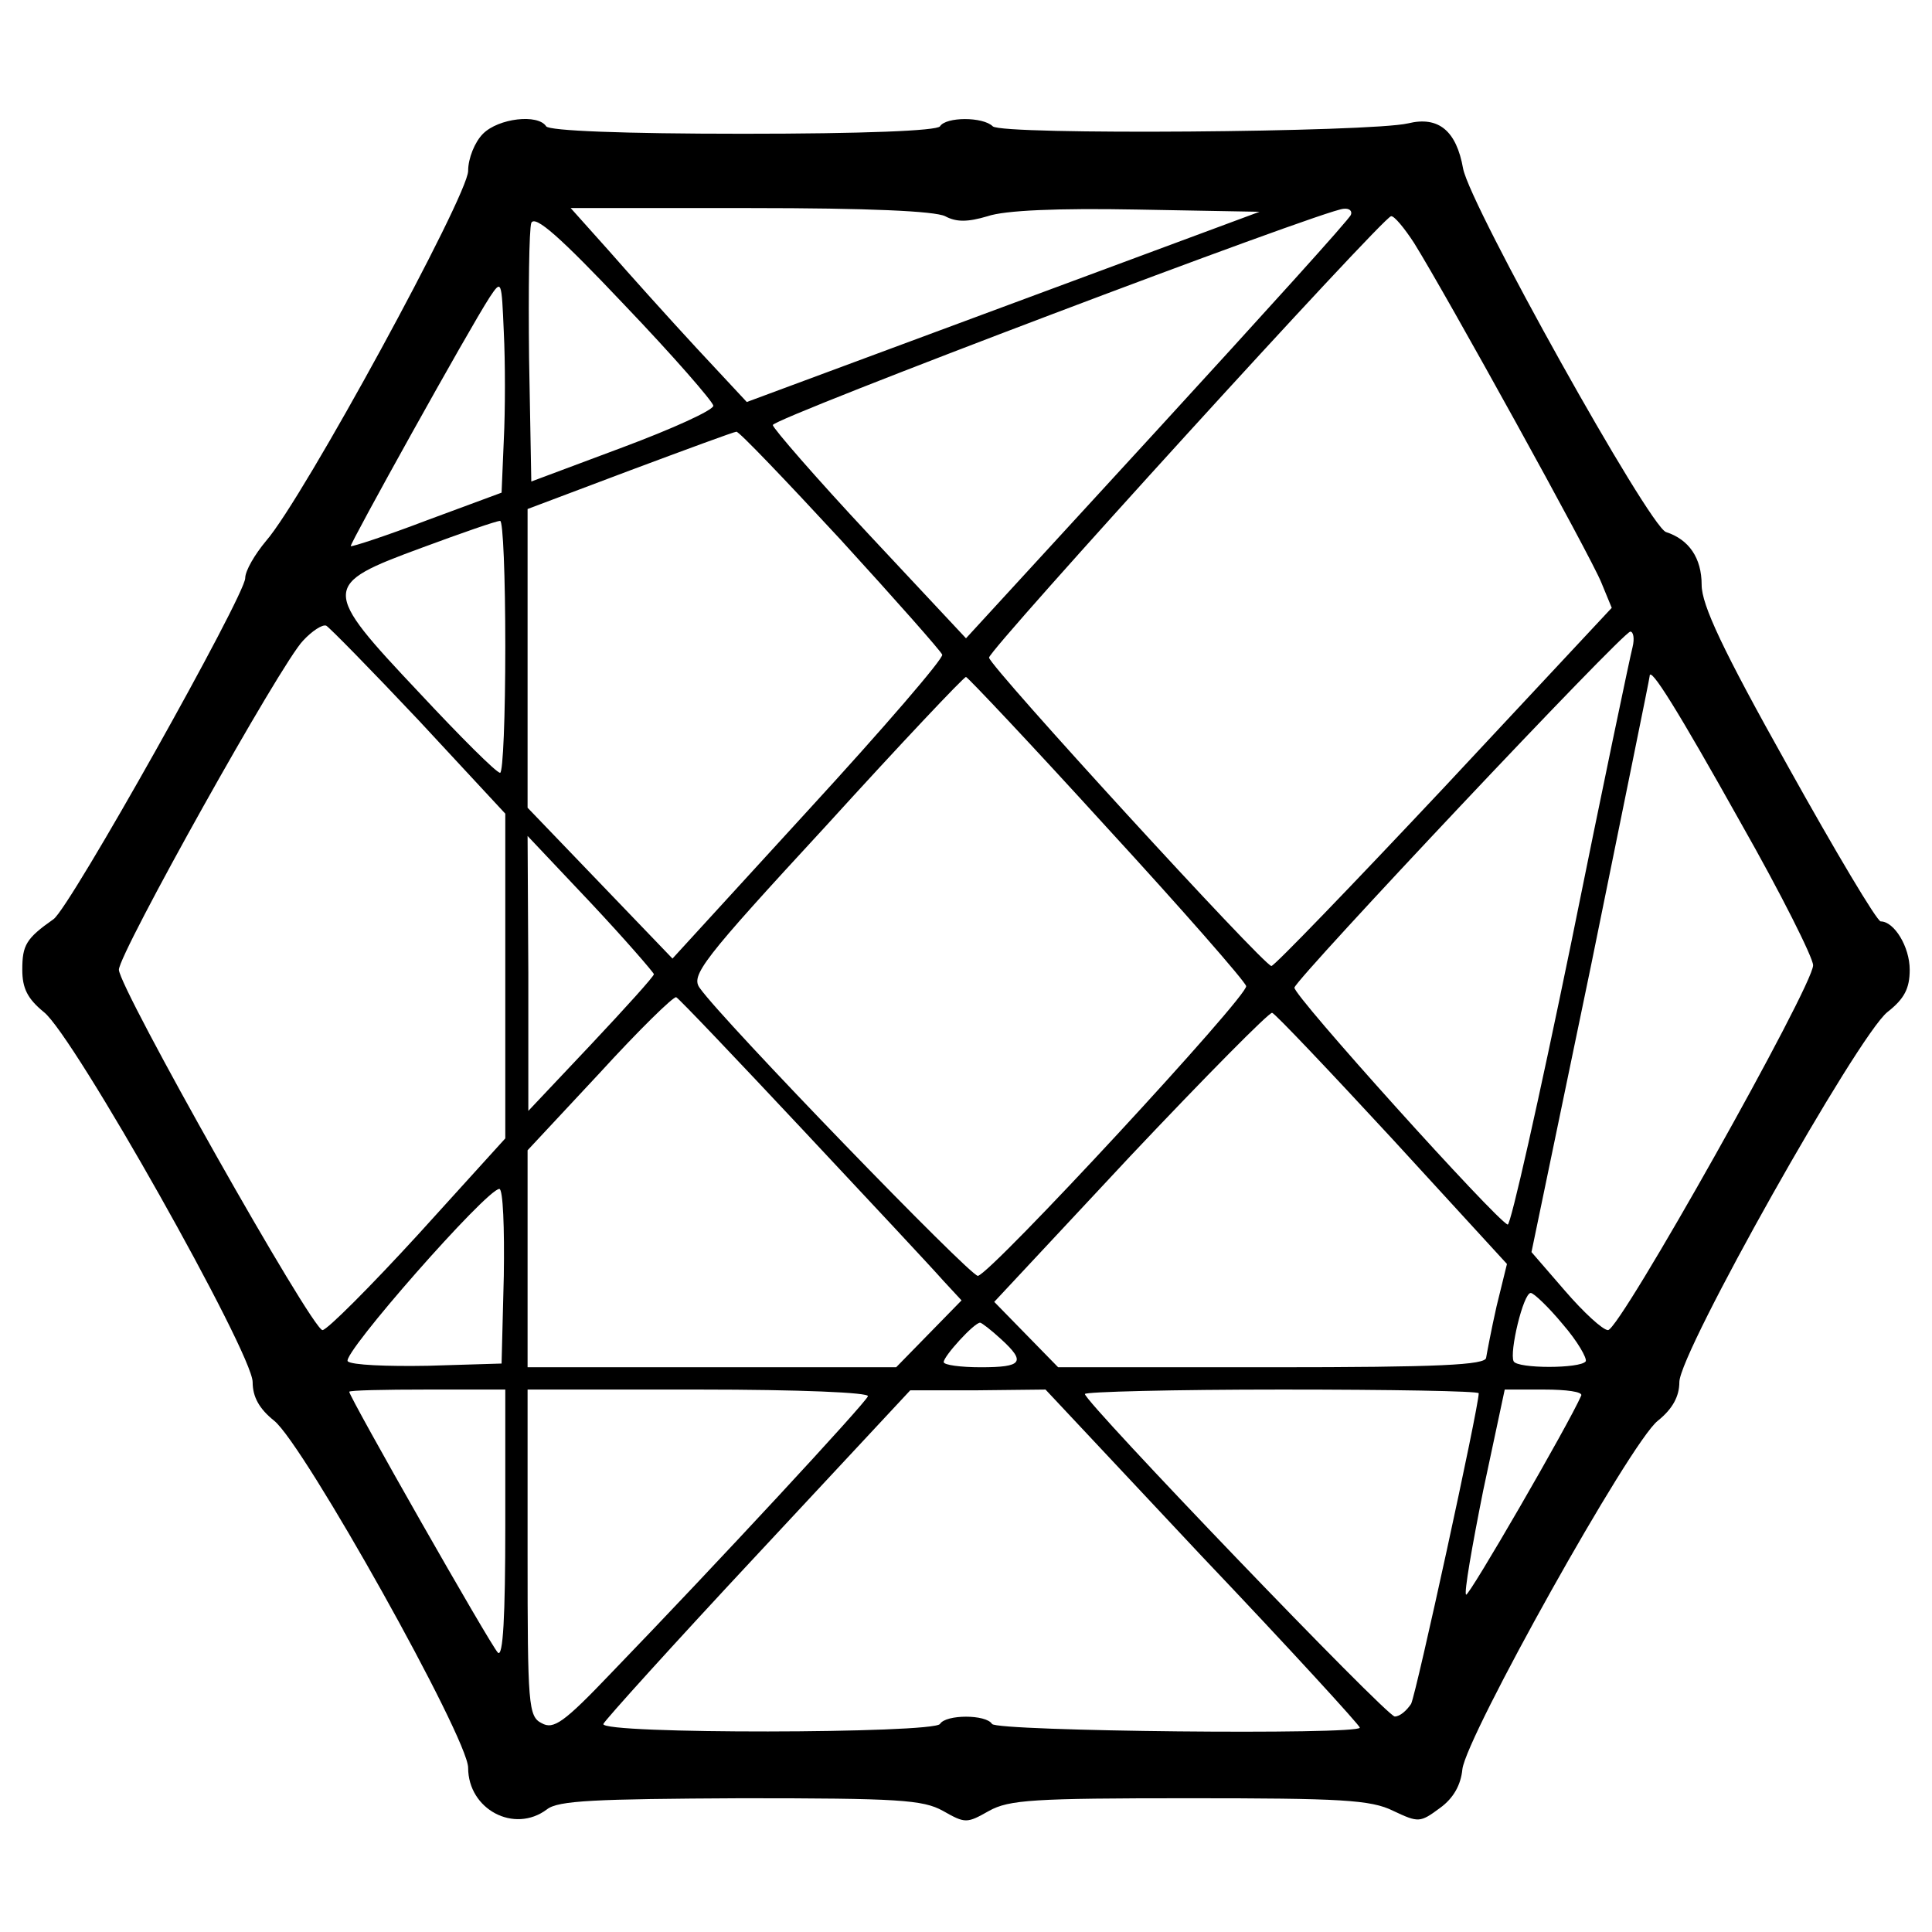
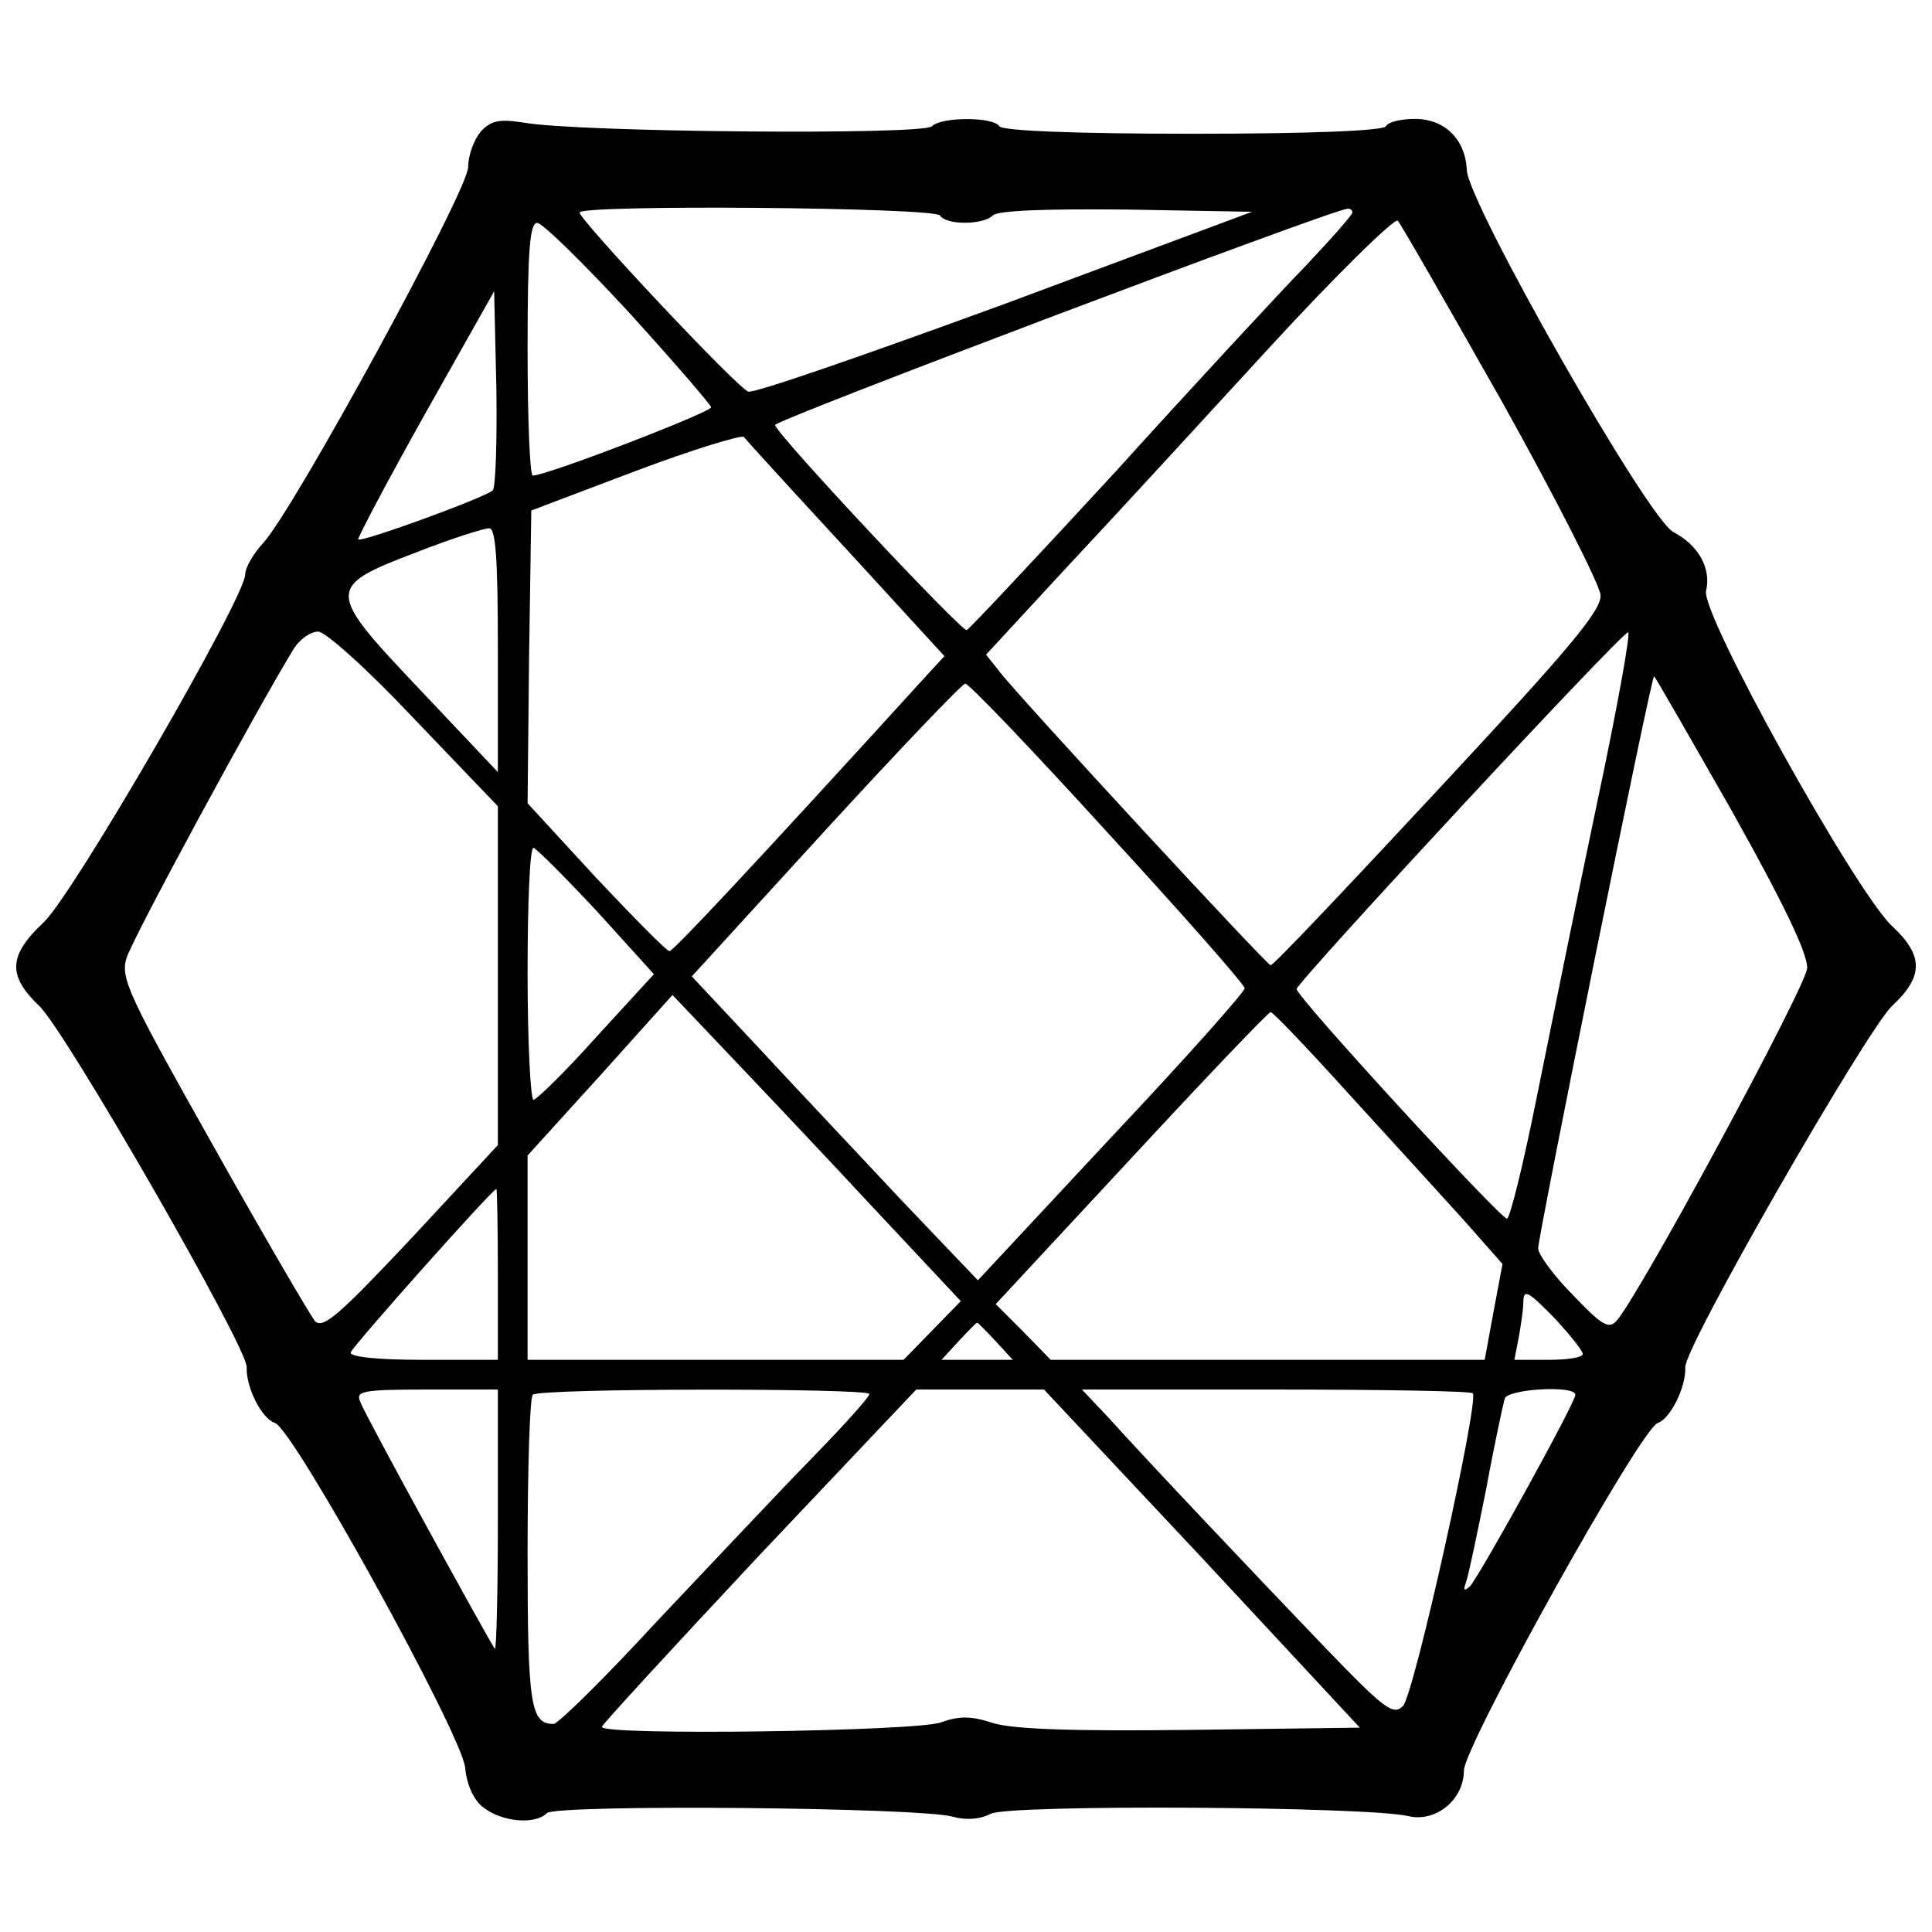
<svg xmlns="http://www.w3.org/2000/svg" version="1.0" width="260pt" height="260pt" viewBox="0 0 260 260" preserveAspectRatio="xMidYMid meet">
  <g transform="translate(0,260) scale(0.1,-0.1)" fill="#000000" stroke="none">
-     <path d="M650 2420 c-11 -11 -20 -33 -20 -50 0 -33 -222 -441 -272 -498 -15 -18 -28 -40 -28 -50 0 -23 -236 -444 -258 -459 -37 -26 -42 -35 -42 -68 0 -25 7 -39 29 -57 40 -31 281 -459 281 -498 0 -20 9 -36 29 -52 40 -32 261 -427 261 -467 0 -56 62 -89 106 -56 15 12 64 14 261 15 212 0 245 -2 272 -17 30 -17 32 -17 62 0 27 15 60 17 269 17 204 0 245 -2 275 -17 34 -16 36 -16 63 4 18 13 28 31 30 52 5 44 226 440 263 469 20 16 29 33 29 52 0 40 240 466 280 498 23 18 30 32 30 57 0 31 -21 65 -39 65 -5 0 -61 94 -125 209 -88 157 -116 217 -116 244 0 36 -17 61 -48 71 -23 8 -263 438 -273 489 -9 51 -33 71 -74 61 -51 -12 -547 -16 -559 -4 -13 13 -63 13 -71 0 -4 -6 -103 -10 -265 -10 -162 0 -261 4 -265 10 -11 17 -64 11 -85 -10z m622 -111 c15 -8 30 -8 57 0 23 8 95 11 201 9 l165 -3 -345 -128 -345 -128 -68 73 c-37 40 -90 99 -118 131 l-51 57 242 0 c158 0 248 -4 262 -11z m546 2 c-1 -5 -119 -135 -261 -290 l-257 -280 -130 139 c-72 77 -130 144 -130 148 0 9 742 290 768 291 8 1 12 -3 10 -8z m-858 -257 c0 -6 -55 -31 -122 -56 l-123 -46 -3 166 c-1 92 0 173 3 182 5 11 39 -19 125 -110 66 -69 119 -130 120 -136z m943 219 c43 -69 238 -422 252 -457 l14 -34 -225 -241 c-125 -133 -229 -241 -233 -241 -10 0 -379 403 -380 415 0 11 530 593 541 594 4 1 18 -16 31 -36z m-1225 -265 l-3 -71 -100 -37 c-55 -21 -101 -36 -103 -35 -2 2 159 292 187 335 16 24 16 23 19 -47 2 -40 2 -105 0 -145z m453 -134 c74 -81 135 -150 137 -155 2 -5 -79 -99 -180 -209 l-183 -200 -97 101 -98 102 0 201 0 201 138 52 c75 28 140 52 143 52 3 1 66 -65 140 -145z m-451 -144 c0 -93 -3 -170 -7 -170 -5 0 -54 49 -109 108 -132 140 -132 145 4 195 54 20 100 36 105 36 4 1 7 -75 7 -169z m-116 -100 l116 -125 0 -218 0 -219 -117 -129 c-65 -71 -123 -129 -129 -129 -14 0 -274 461 -274 485 0 22 219 414 248 443 12 13 26 22 31 20 4 -2 60 -59 125 -128z m1633 99 c-3 -11 -41 -192 -83 -400 -43 -209 -81 -378 -85 -377 -16 6 -290 310 -287 319 5 15 442 479 452 479 4 0 6 -9 3 -21z m-708 -242 c102 -111 186 -207 188 -214 4 -12 -343 -387 -361 -390 -10 -1 -343 343 -374 387 -13 17 2 37 170 219 100 110 185 200 188 200 3 -1 88 -91 189 -202z m854 5 c54 -95 97 -181 97 -191 0 -28 -260 -491 -276 -491 -7 0 -33 24 -58 53 l-45 52 80 385 c43 212 79 387 79 390 0 15 38 -46 123 -198z m-1463 -203 c0 -3 -38 -45 -85 -95 l-84 -89 0 185 -1 185 85 -90 c46 -49 84 -93 85 -96z m200 -209 c90 -96 175 -187 189 -203 l25 -27 -44 -45 -44 -45 -248 0 -248 0 0 146 0 146 97 104 c53 58 99 103 103 102 4 -2 80 -82 170 -178z m794 -13 l154 -168 -14 -57 c-7 -31 -13 -63 -14 -69 0 -10 -64 -13 -288 -13 l-288 0 -43 44 -43 44 183 196 c101 107 187 194 191 193 4 -1 77 -78 162 -170z m-1196 -184 l-3 -118 -99 -3 c-55 -1 -103 1 -108 6 -9 9 187 232 204 232 5 0 7 -53 6 -117z m1425 -65 c20 -23 33 -46 31 -50 -7 -10 -92 -10 -97 0 -6 12 13 92 23 92 4 0 24 -19 43 -42z m-756 -20 c34 -31 29 -38 -27 -38 -27 0 -50 3 -50 7 0 8 41 53 49 53 2 0 15 -10 28 -22z m-667 -250 c0 -124 -3 -179 -10 -172 -10 10 -200 344 -200 351 0 2 47 3 105 3 l105 0 0 -182z m488 173 c-3 -9 -204 -226 -346 -373 -63 -66 -77 -76 -93 -67 -18 9 -19 24 -19 229 l0 220 231 0 c135 0 229 -4 227 -9z m450 -216 c117 -123 212 -227 212 -230 0 -10 -489 -5 -495 5 -8 13 -62 13 -70 0 -8 -13 -458 -14 -453 0 2 5 95 108 208 229 l205 220 91 0 91 1 211 -225z m372 220 c0 -19 -84 -404 -91 -418 -6 -9 -15 -17 -22 -17 -11 0 -417 423 -417 434 0 3 119 6 265 6 146 0 265 -2 265 -5z m138 -3 c-17 -39 -152 -272 -155 -268 -3 2 8 65 23 140 l29 136 53 0 c30 0 52 -3 50 -8z" />
+     <path d="M647 2423 c-9 -11 -17 -32 -17 -48 0 -31 -235 -462 -276 -506 -13 -14 -24 -33 -24 -42 0 -31 -231 -430 -271 -468 -48 -45 -49 -72 -6 -113 35 -33 281 -461 279 -486 -1 -27 20 -69 38 -75 25 -8 252 -420 256 -464 2 -22 11 -43 24 -53 25 -20 70 -24 86 -8 12 12 503 8 547 -5 18 -5 37 -3 50 4 24 13 507 10 562 -3 37 -9 75 22 75 61 0 33 238 461 261 468 17 6 38 48 37 75 -2 26 243 452 278 486 43 40 43 68 0 108 -49 46 -258 421 -250 451 7 30 -10 61 -44 79 -34 17 -276 442 -278 487 -2 42 -30 69 -70 69 -18 0 -36 -4 -39 -10 -4 -6 -102 -10 -260 -10 -158 0 -256 4 -260 10 -8 13 -78 13 -91 0 -12 -12 -479 -8 -549 5 -33 5 -44 3 -58 -12z m618 -113 c8 -13 58 -13 71 0 7 7 74 9 180 8 l169 -3 -333 -124 c-183 -67 -338 -121 -345 -118 -15 5 -227 231 -227 241 0 11 478 7 485 -4z m555 4 c0 -3 -29 -36 -64 -73 -35 -36 -150 -160 -255 -276 -106 -115 -196 -211 -200 -213 -7 -2 -253 260 -258 276 -2 6 747 289 770 291 4 1 7 -2 7 -5z m201 -254 c72 -129 132 -247 133 -261 1 -21 -43 -73 -219 -262 -121 -130 -222 -237 -225 -236 -6 1 -335 357 -364 394 l-19 24 109 118 c61 65 183 198 273 296 90 98 168 174 172 170 4 -4 67 -114 140 -243z m-1175 120 c60 -66 110 -124 111 -128 2 -6 -221 -92 -240 -92 -4 0 -7 77 -7 170 0 134 3 170 13 170 7 0 62 -54 123 -120z m-183 -240 c-11 -10 -176 -70 -181 -66 -1 2 39 78 90 169 l93 165 3 -131 c1 -72 -1 -134 -5 -137z m476 -79 l132 -144 -24 -26 c-234 -257 -341 -371 -346 -371 -4 0 -48 45 -99 99 l-92 100 2 197 3 197 140 53 c77 29 143 49 146 46 3 -4 65 -72 138 -151z m-469 -136 l0 -164 -104 110 c-128 135 -128 139 -5 186 46 18 90 32 97 32 9 1 12 -38 12 -164z m-113 -92 l113 -118 0 -228 0 -228 -116 -125 c-96 -102 -119 -123 -130 -112 -6 7 -68 113 -137 236 -112 199 -125 225 -117 252 7 25 179 342 226 418 8 12 22 22 32 22 9 1 68 -52 129 -117z m1592 -115 c-27 -128 -63 -306 -81 -395 -18 -90 -36 -163 -40 -163 -9 0 -283 298 -283 309 0 9 436 479 446 480 4 1 -15 -104 -42 -231z m182 -10 c70 -125 102 -192 101 -211 -2 -26 -229 -446 -257 -475 -10 -11 -20 -5 -58 35 -26 26 -47 55 -47 63 0 17 152 770 156 770 1 0 48 -82 105 -182z m-840 -29 c101 -110 184 -204 184 -209 0 -5 -81 -96 -180 -201 l-179 -192 -104 109 c-56 60 -143 152 -192 205 l-89 95 180 197 c99 108 184 197 188 197 5 0 91 -90 192 -201z m-688 -105 l77 -85 -77 -84 c-42 -47 -81 -85 -85 -85 -4 0 -8 77 -8 170 0 94 3 170 8 169 4 -1 42 -39 85 -85z m371 -398 l119 -127 -38 -39 -39 -40 -253 0 -253 0 0 138 0 137 98 108 97 108 75 -79 c41 -43 129 -136 194 -206z m641 152 c55 -60 124 -136 154 -169 l53 -60 -12 -64 -12 -65 -292 0 -292 0 -37 38 -37 37 183 197 c100 108 184 196 187 196 3 0 50 -49 105 -110z m-1145 -243 l0 -115 -101 0 c-61 0 -99 4 -97 10 3 9 190 219 196 220 1 0 2 -52 2 -115z m1425 -62 c19 -21 35 -41 35 -45 0 -5 -21 -8 -46 -8 l-46 0 6 31 c3 17 6 38 6 45 0 21 6 17 45 -23z m-755 -28 l23 -25 -48 0 -48 0 23 25 c13 14 24 25 25 25 1 0 12 -11 25 -25z m-670 -242 c0 -97 -2 -174 -4 -172 -7 9 -175 315 -181 332 -7 15 2 17 89 17 l96 0 0 -177z m500 171 c0 -4 -35 -43 -79 -88 -43 -44 -136 -143 -207 -218 -70 -76 -133 -138 -139 -138 -31 0 -35 25 -35 230 0 114 3 210 7 213 8 9 453 9 453 1z m448 -221 l212 -228 -227 -3 c-160 -2 -239 1 -266 9 -30 10 -46 10 -71 1 -33 -12 -456 -18 -456 -6 0 3 95 106 211 230 l212 224 86 0 86 0 213 -227z m364 222 c9 -9 -79 -406 -94 -421 -13 -13 -25 -4 -104 78 -95 99 -237 249 -293 311 l-35 37 260 0 c144 0 263 -2 266 -5z m138 -2 c0 -11 -130 -246 -142 -258 -8 -7 -9 -5 -5 6 3 8 15 65 27 125 11 60 23 115 25 122 5 13 95 18 95 5z" />
  </g>
</svg>
